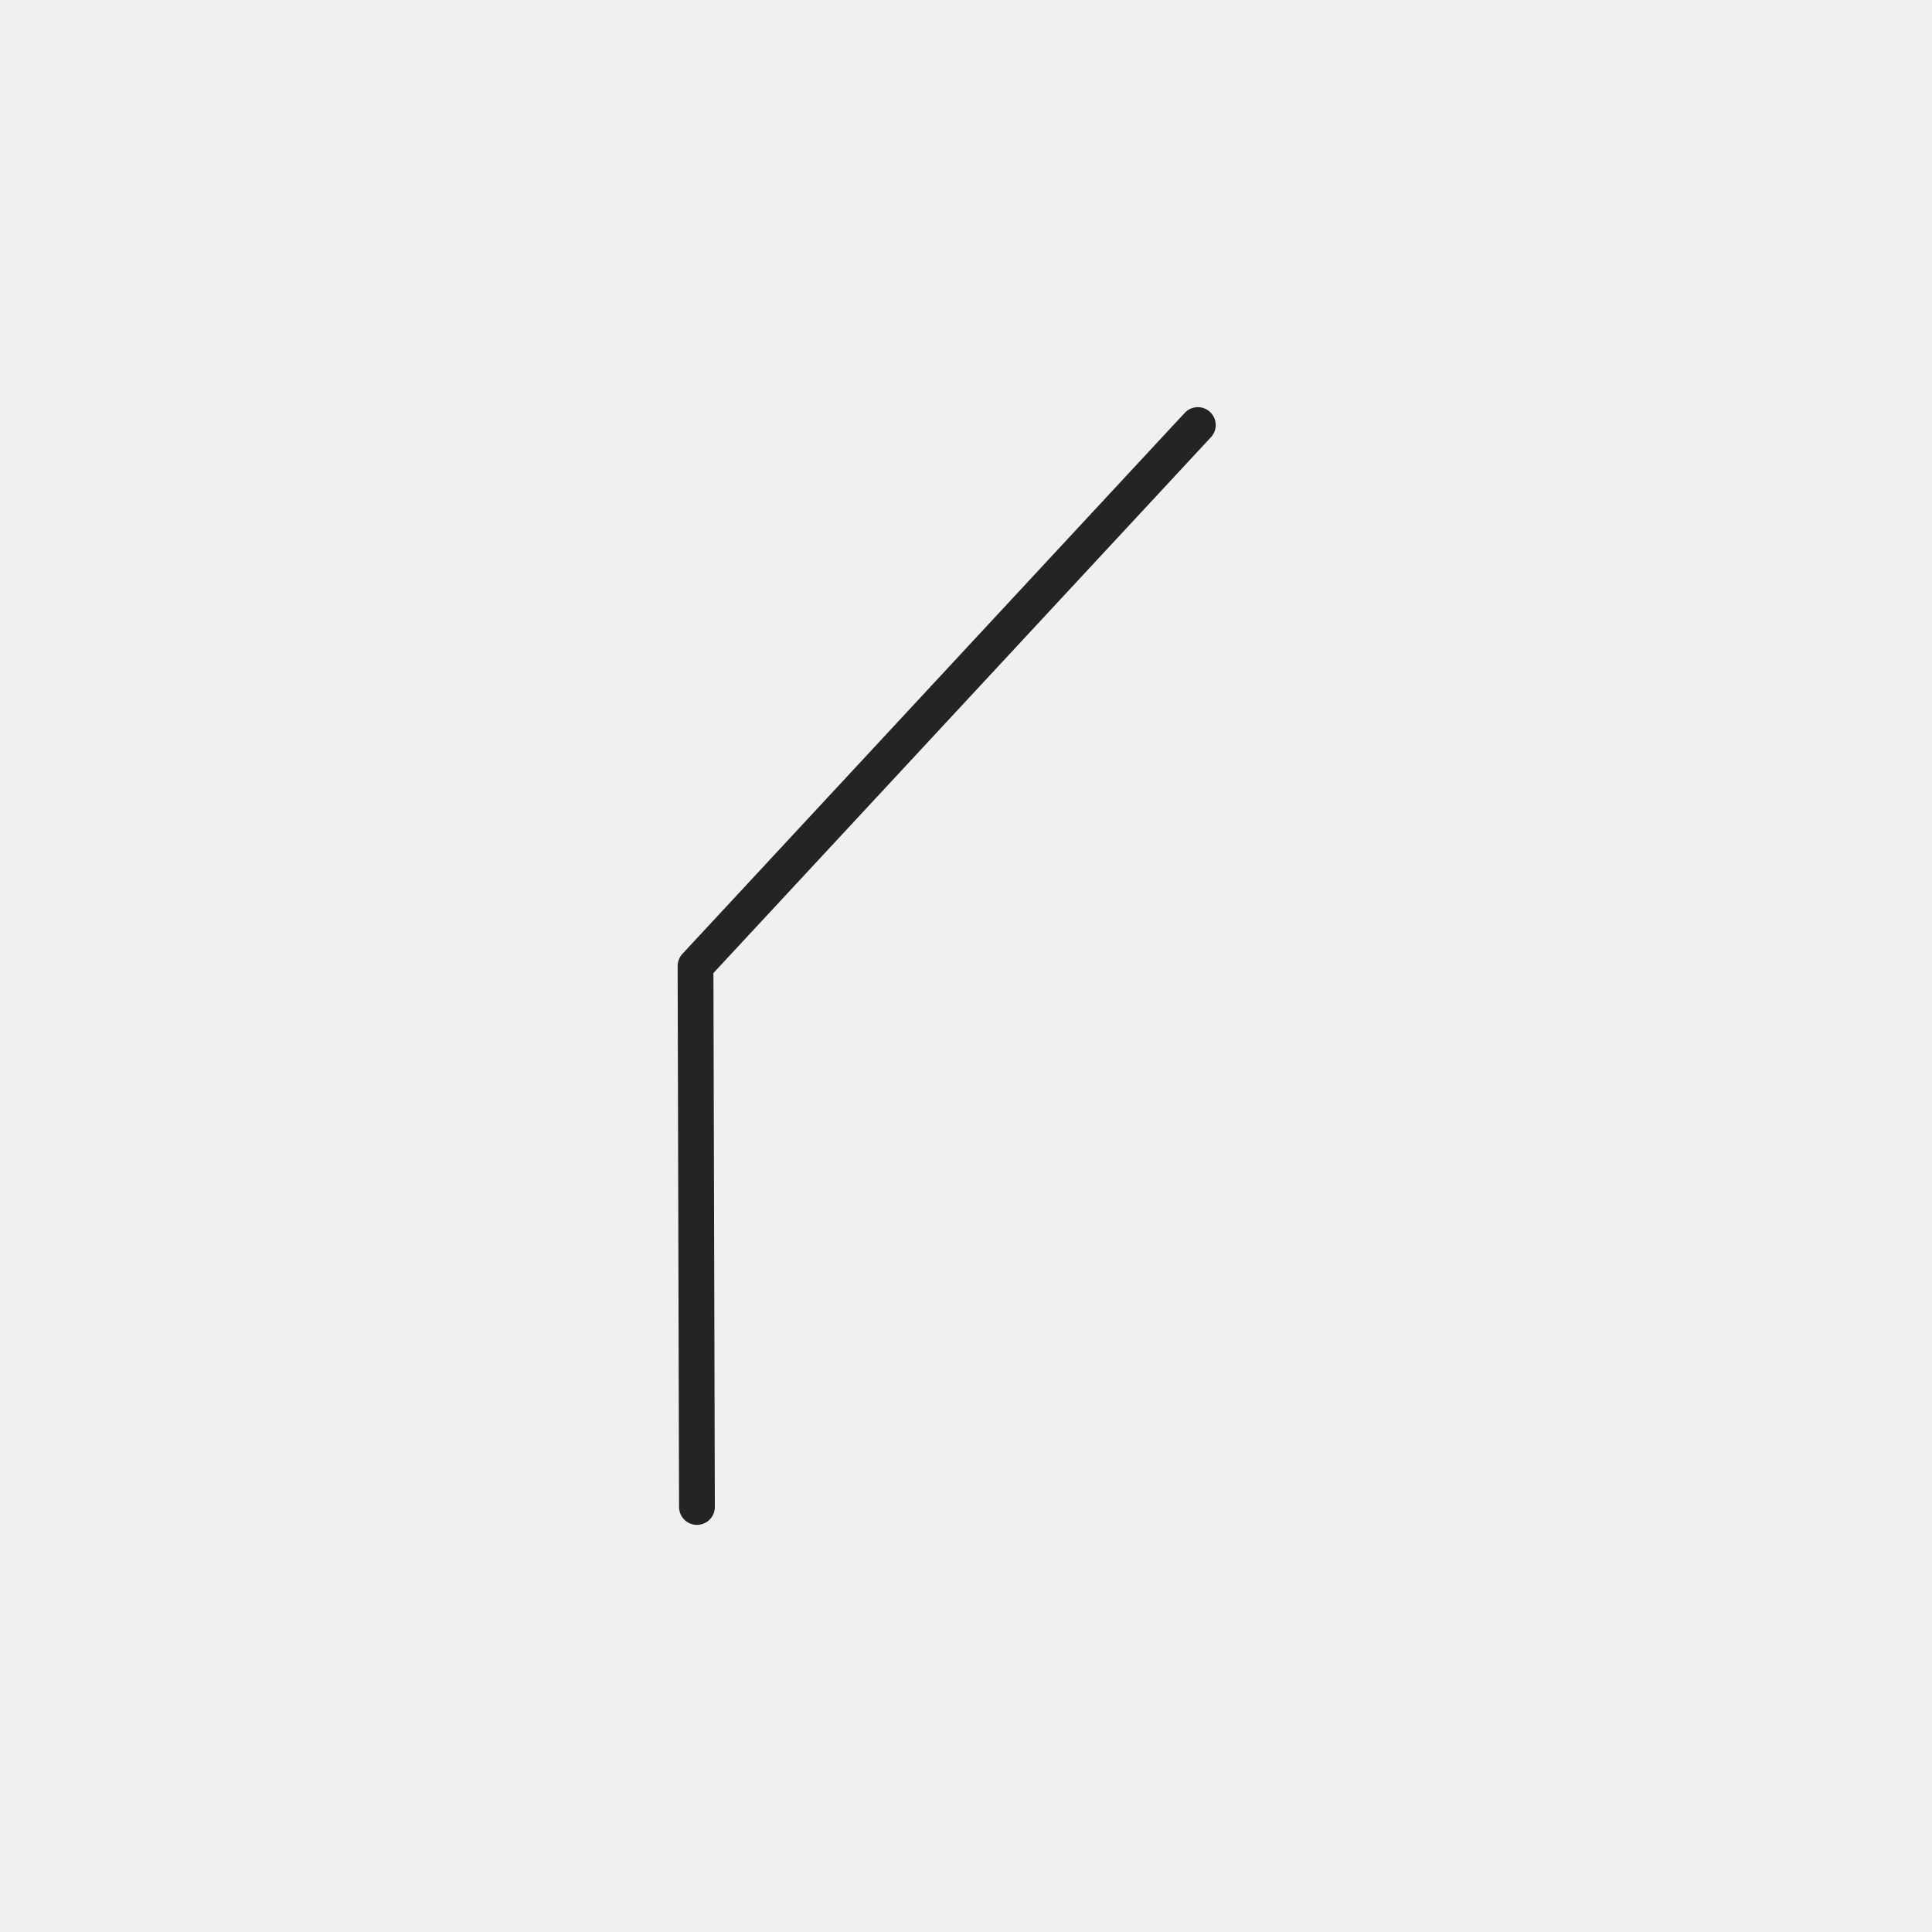
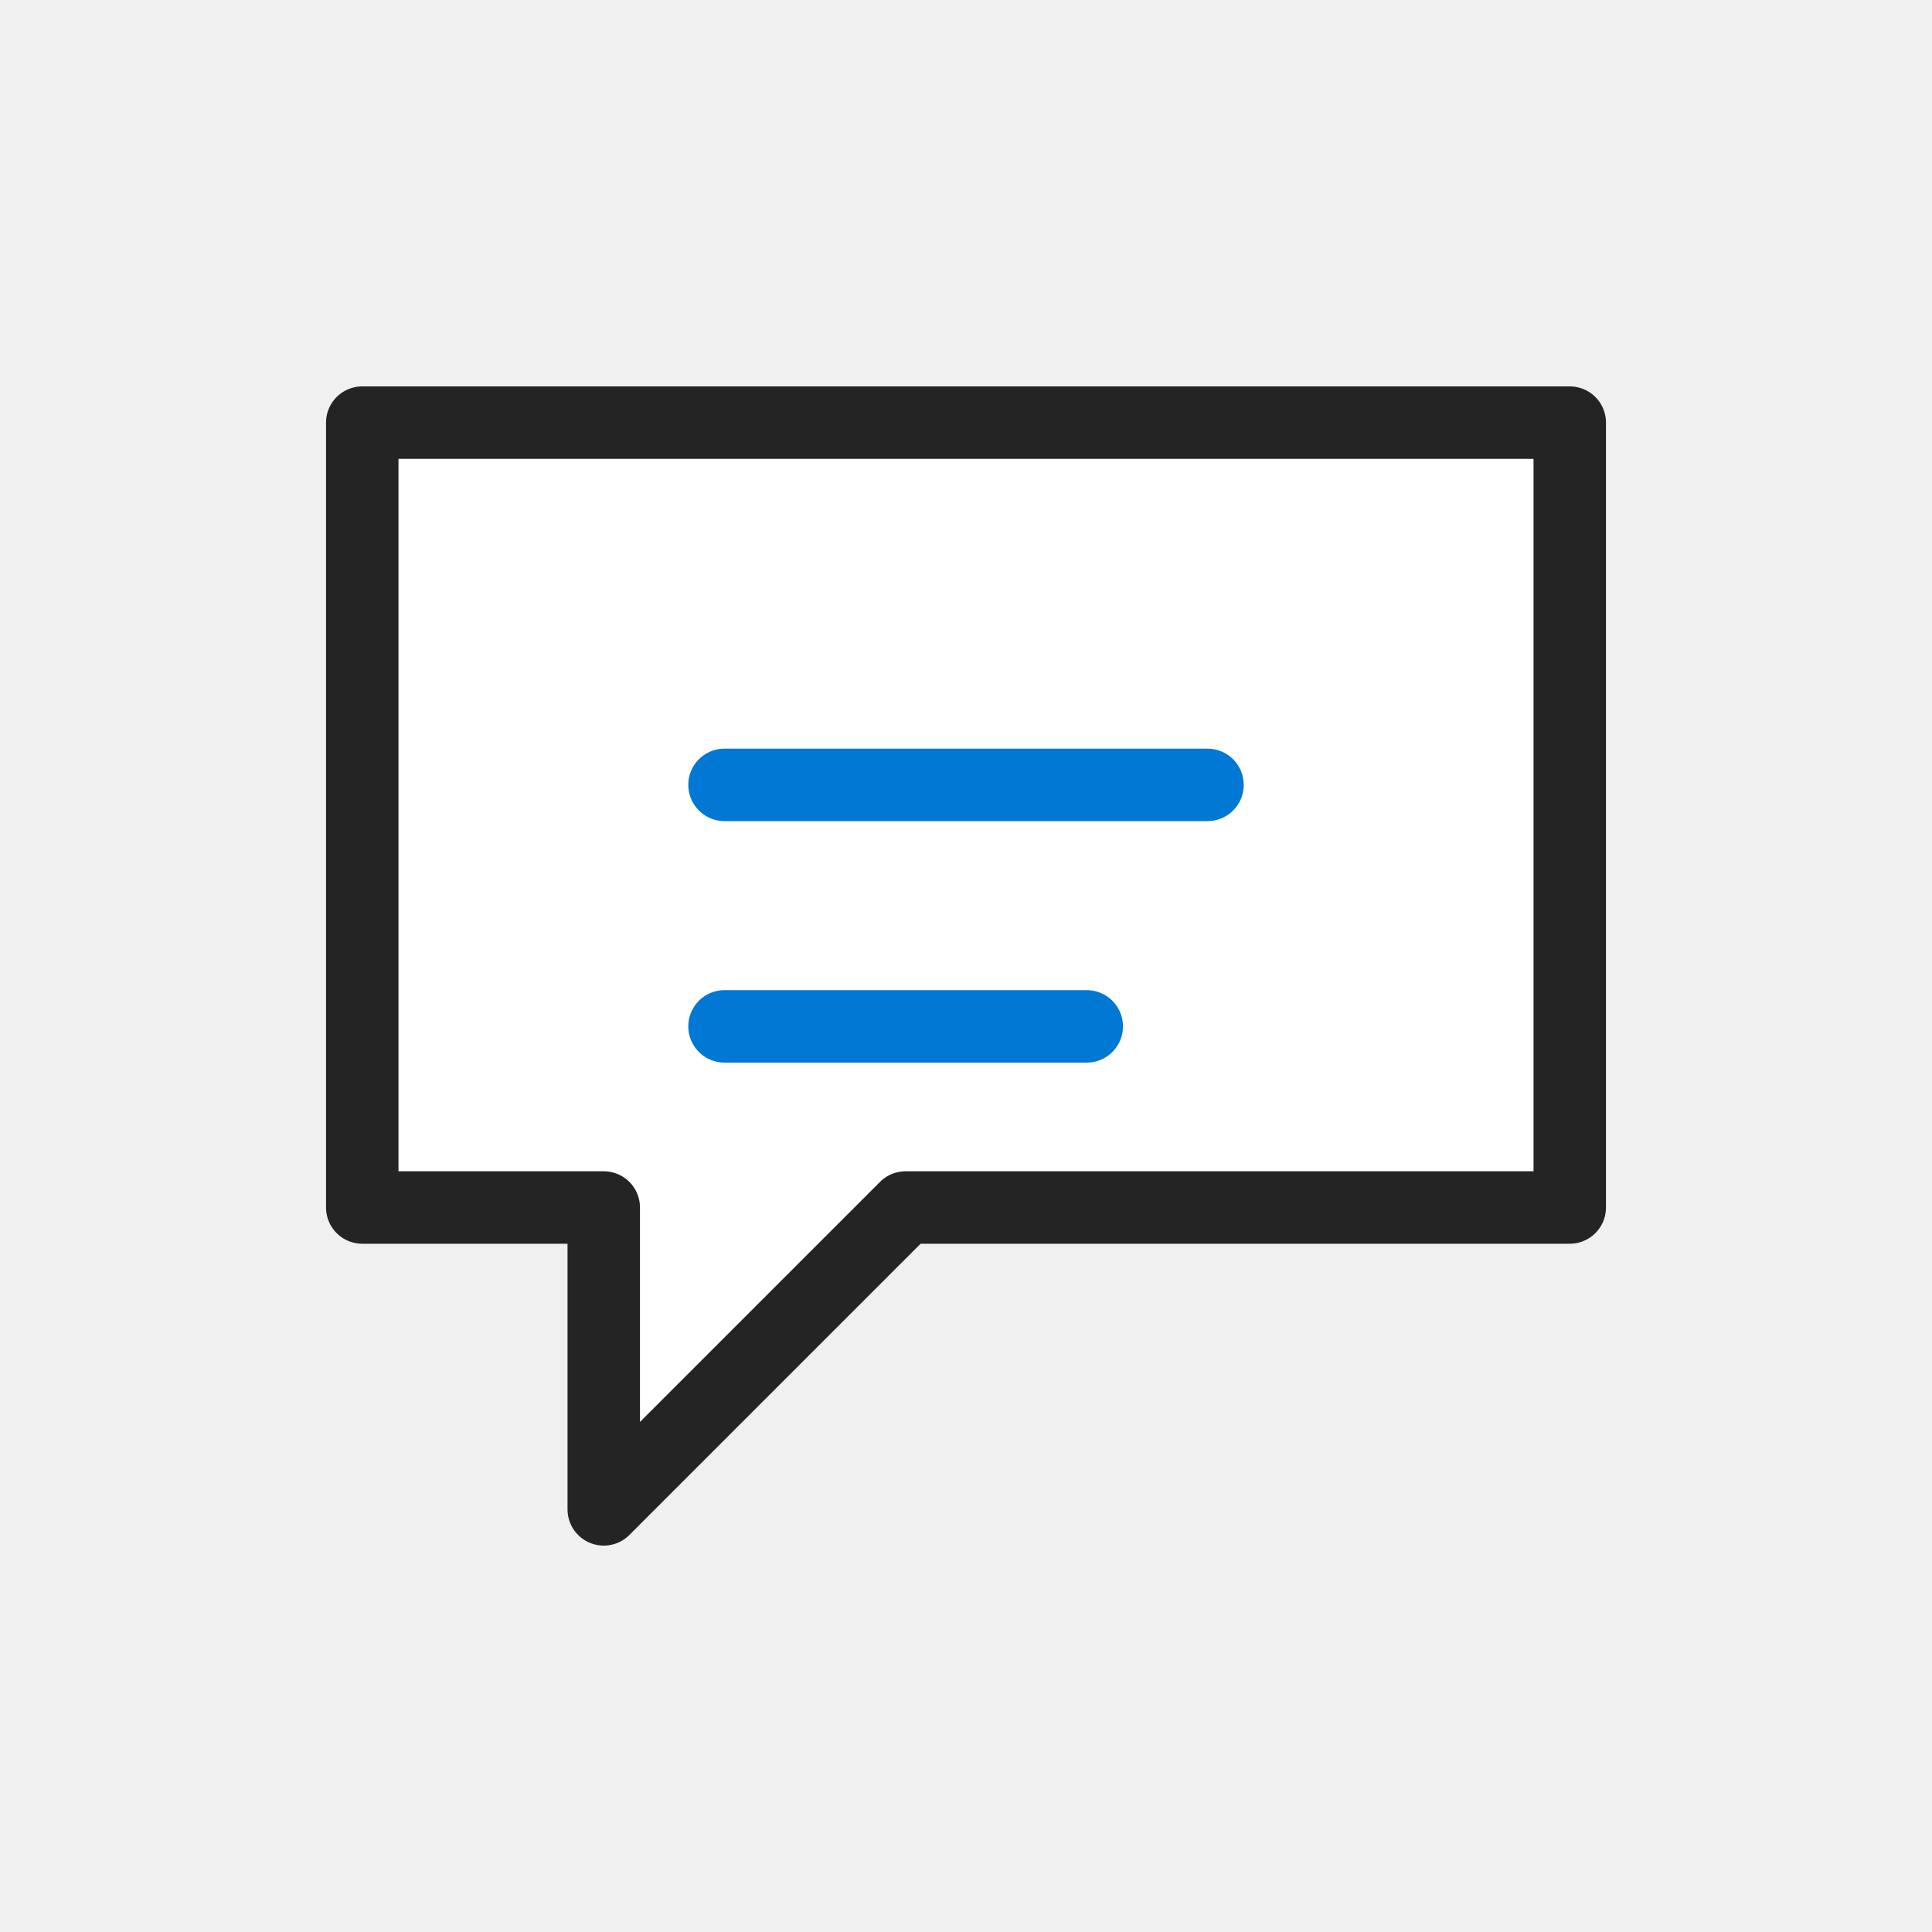
- <svg xmlns="http://www.w3.org/2000/svg" width="54" height="54" viewBox="0 0 54 54" role="img" aria-label="Send Feedback">
-   <rect width="54" height="54" fill="none" />
-   <g>
-     <path d="M33.48 11.88l-14.04 15.121.04 15.12" fill="none" stroke="#242424" stroke-width="1.0" stroke-linecap="round" stroke-linejoin="round" />
-   </g>
+ <svg xmlns="http://www.w3.org/2000/svg" width="32" height="32" viewBox="0 0 32 32" role="img" aria-label="Send Feedback">
+   <rect width="32" height="32" fill="none" />
+   <path d="M6 7H26V20H15L10 25V20H6Z" fill="#ffffff" stroke="#242424" stroke-width="1.2" stroke-linejoin="round" />
+   <path d="M12 13H20M12 17H18" stroke="#0078d4" stroke-width="1.2" stroke-linecap="round" />
</svg>
